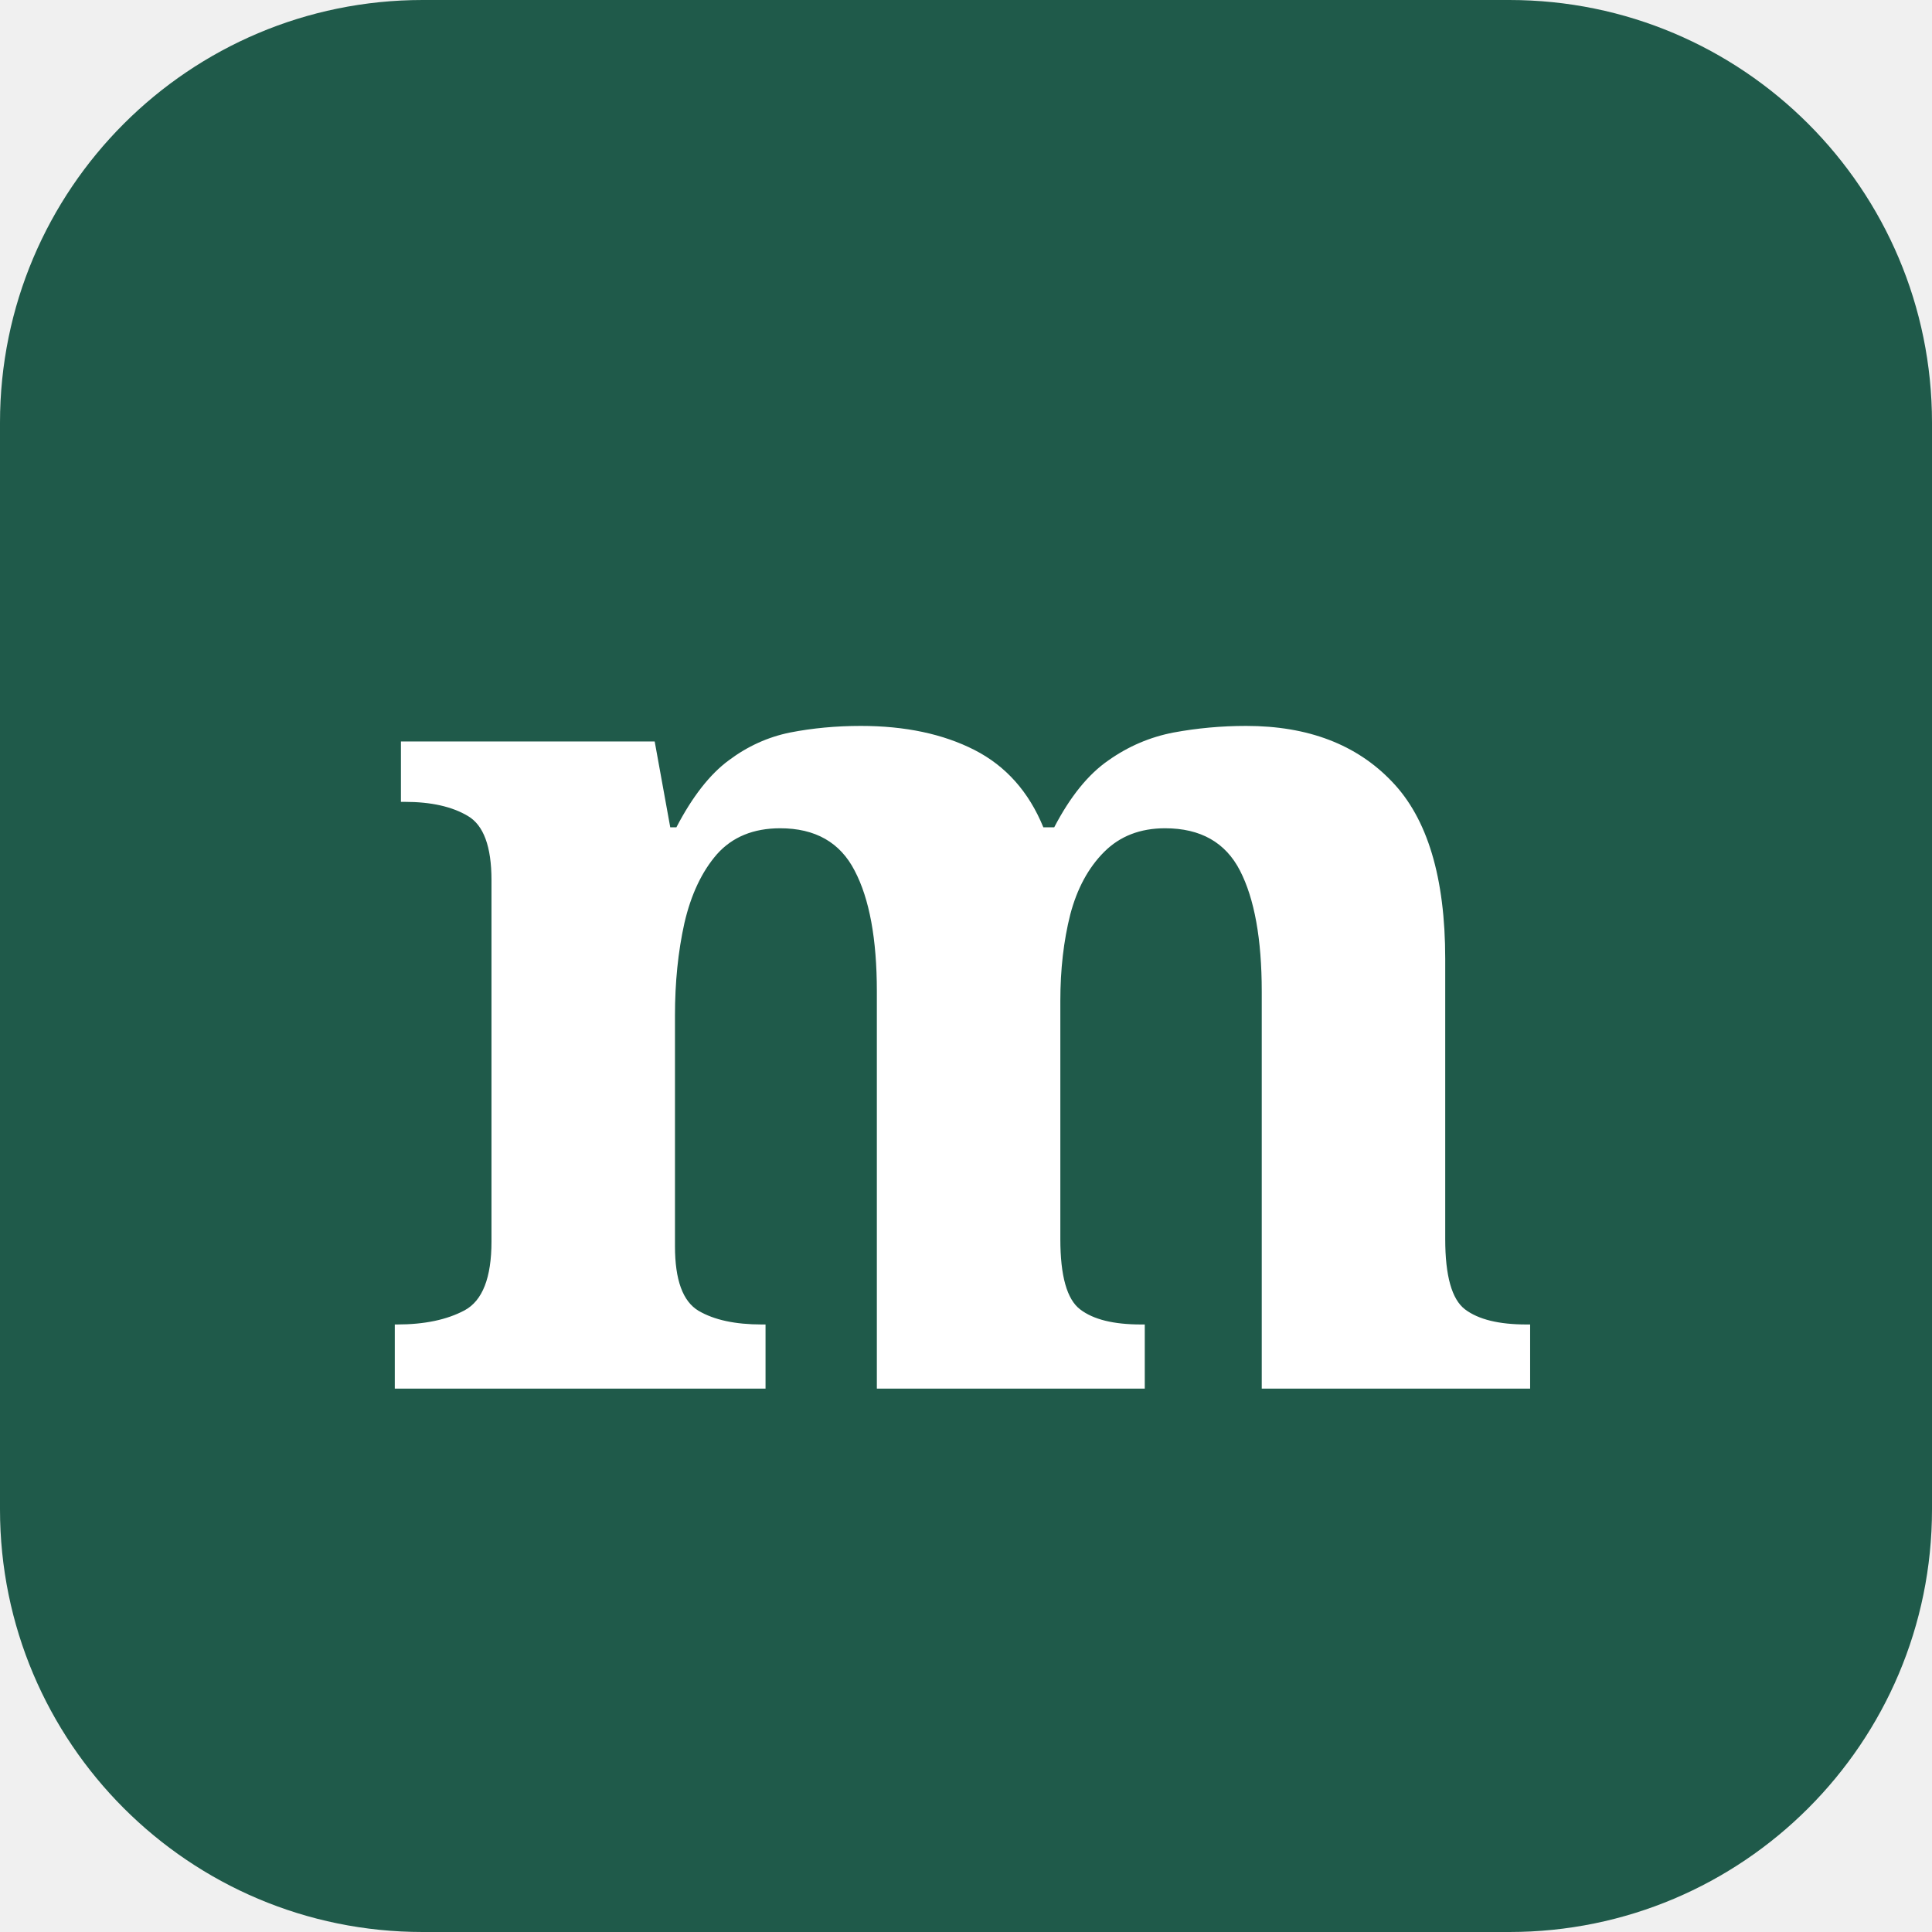
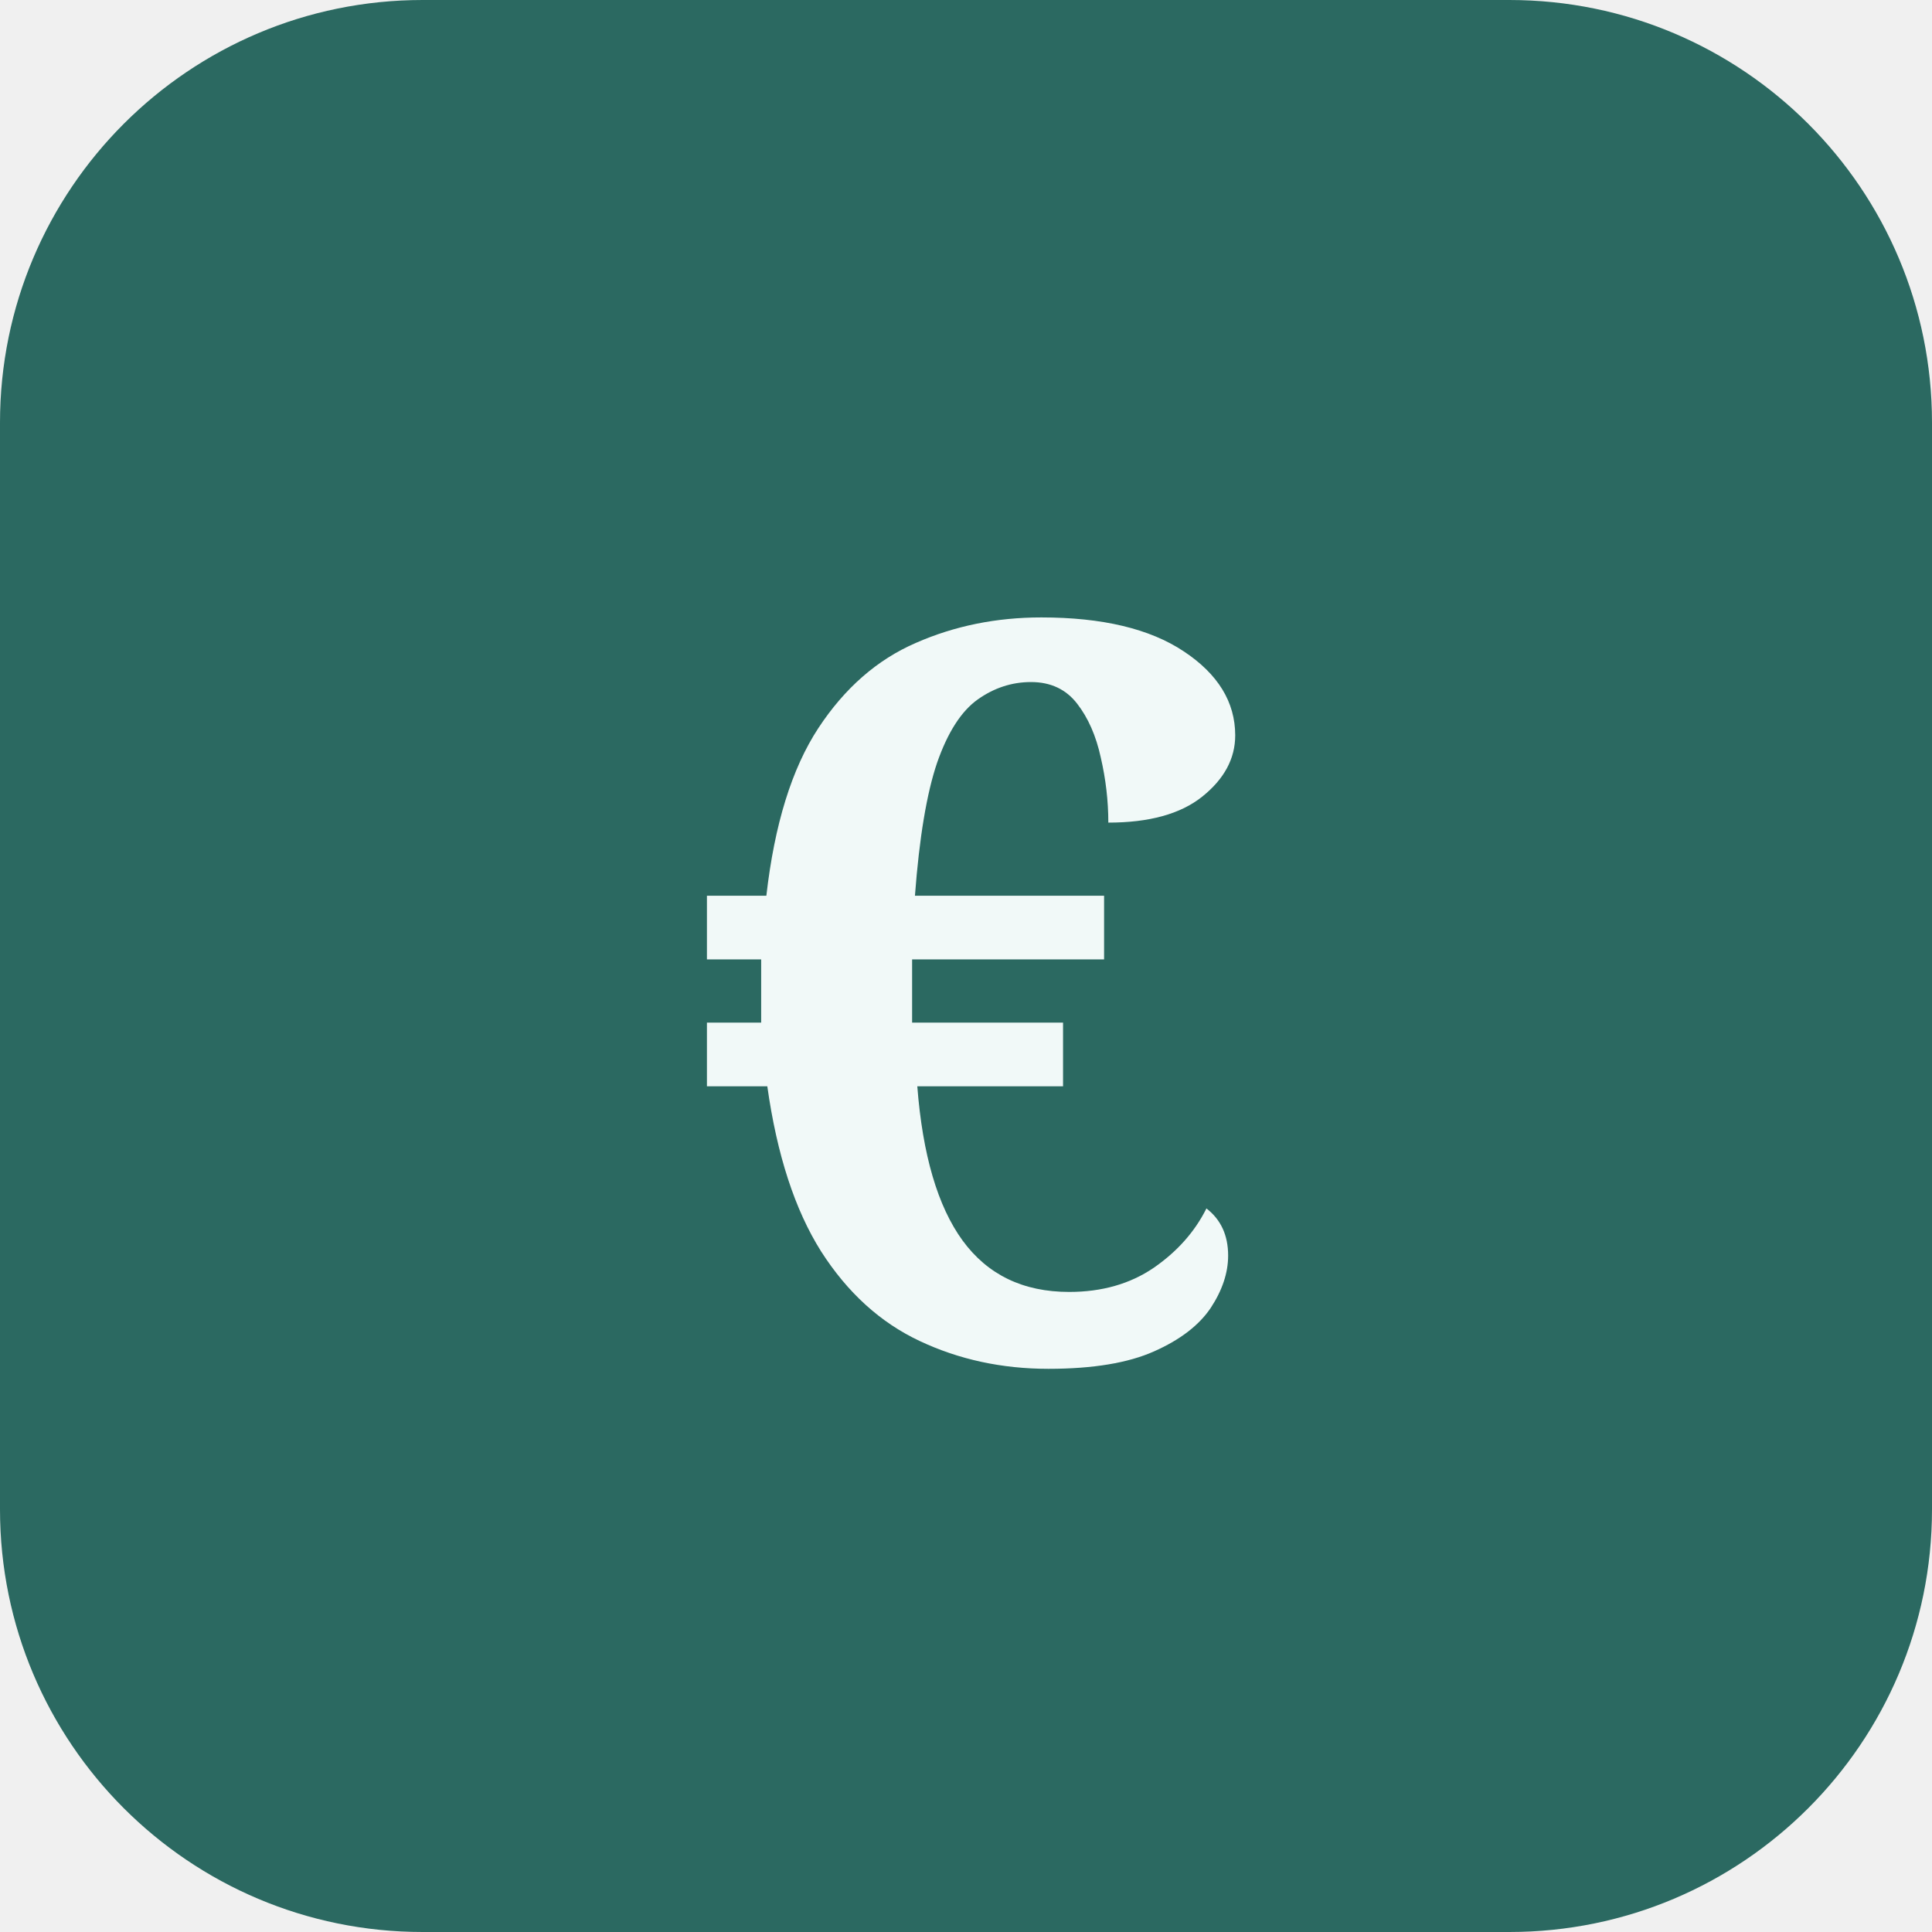
<svg xmlns="http://www.w3.org/2000/svg" viewBox="0 0 64 64">
-   <rect width="64" height="64" rx="14" fill="#1f5a4a" />
-   <text x="32" y="46" font-family="Charter, Georgia, serif" font-size="40" font-weight="700" text-anchor="middle" fill="#ffffff">m</text>
+   <rect width="64" height="64" rx="14" fill="hsl(172, 42%, 29%)" />
+   <text x="32" y="45" font-family="Georgia, Charter, serif" font-size="34" font-weight="700" text-anchor="middle" fill="hsl(172, 40%, 96%)">€</text>
</svg>
